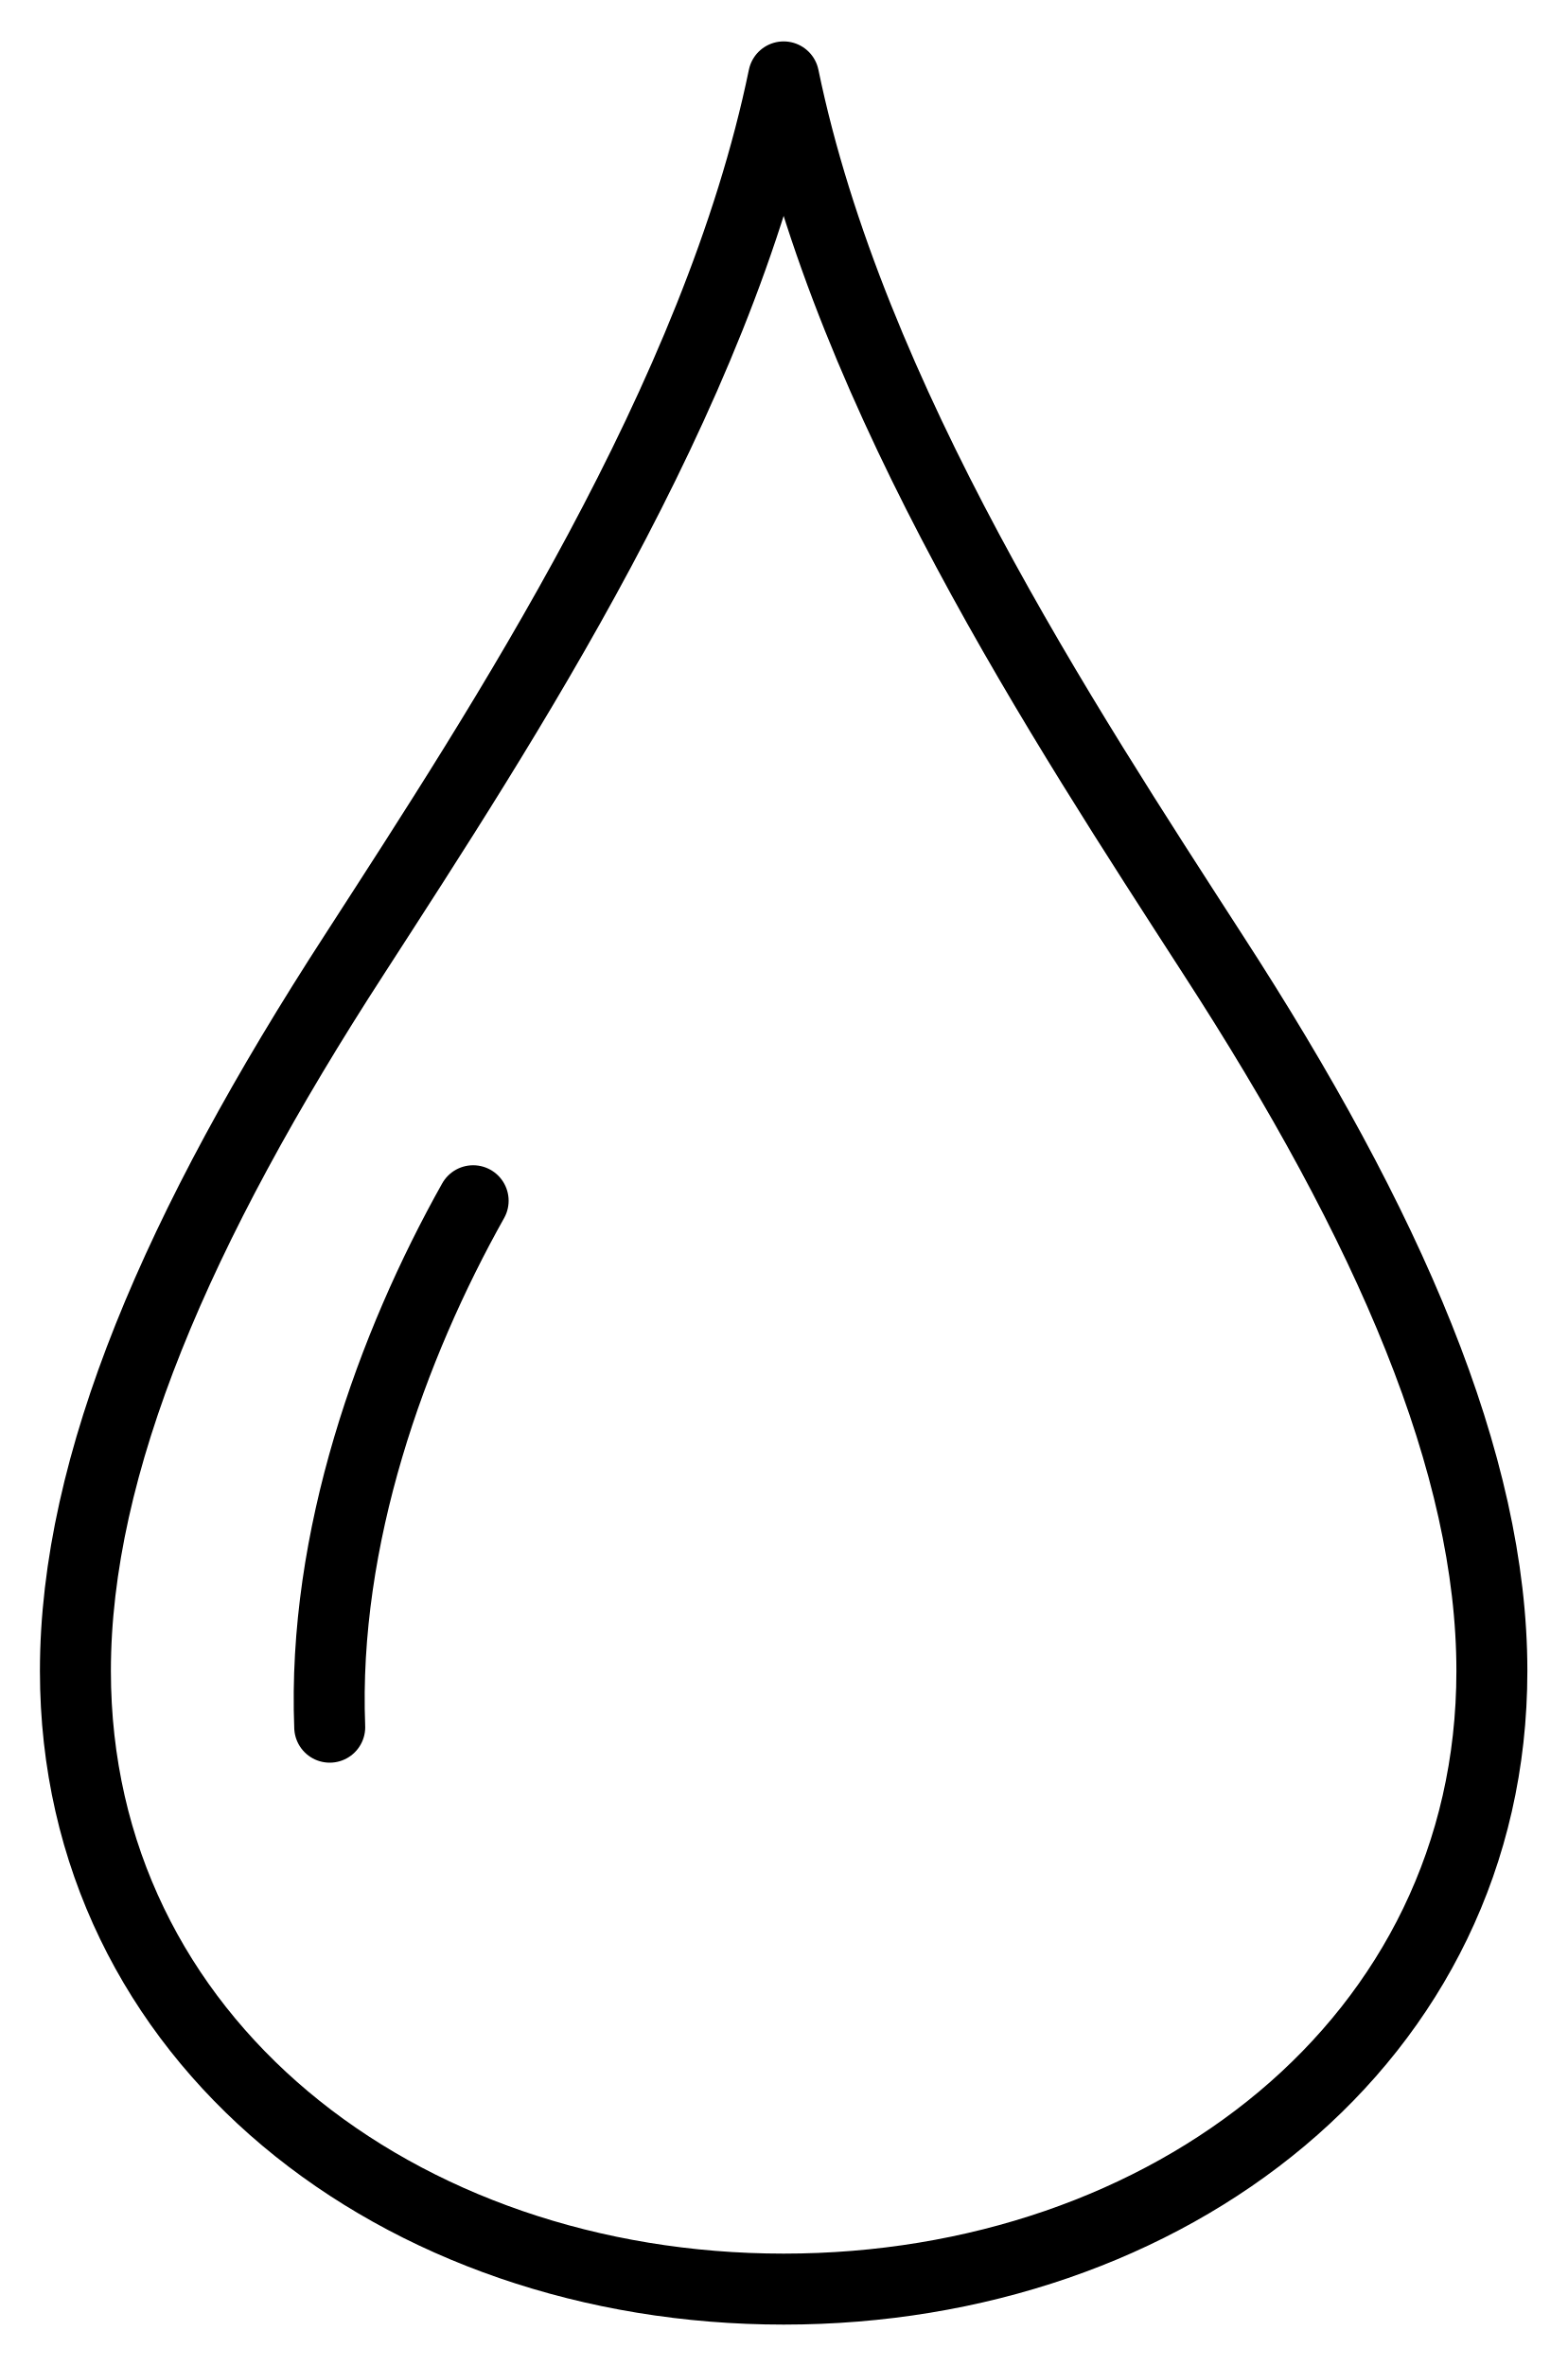
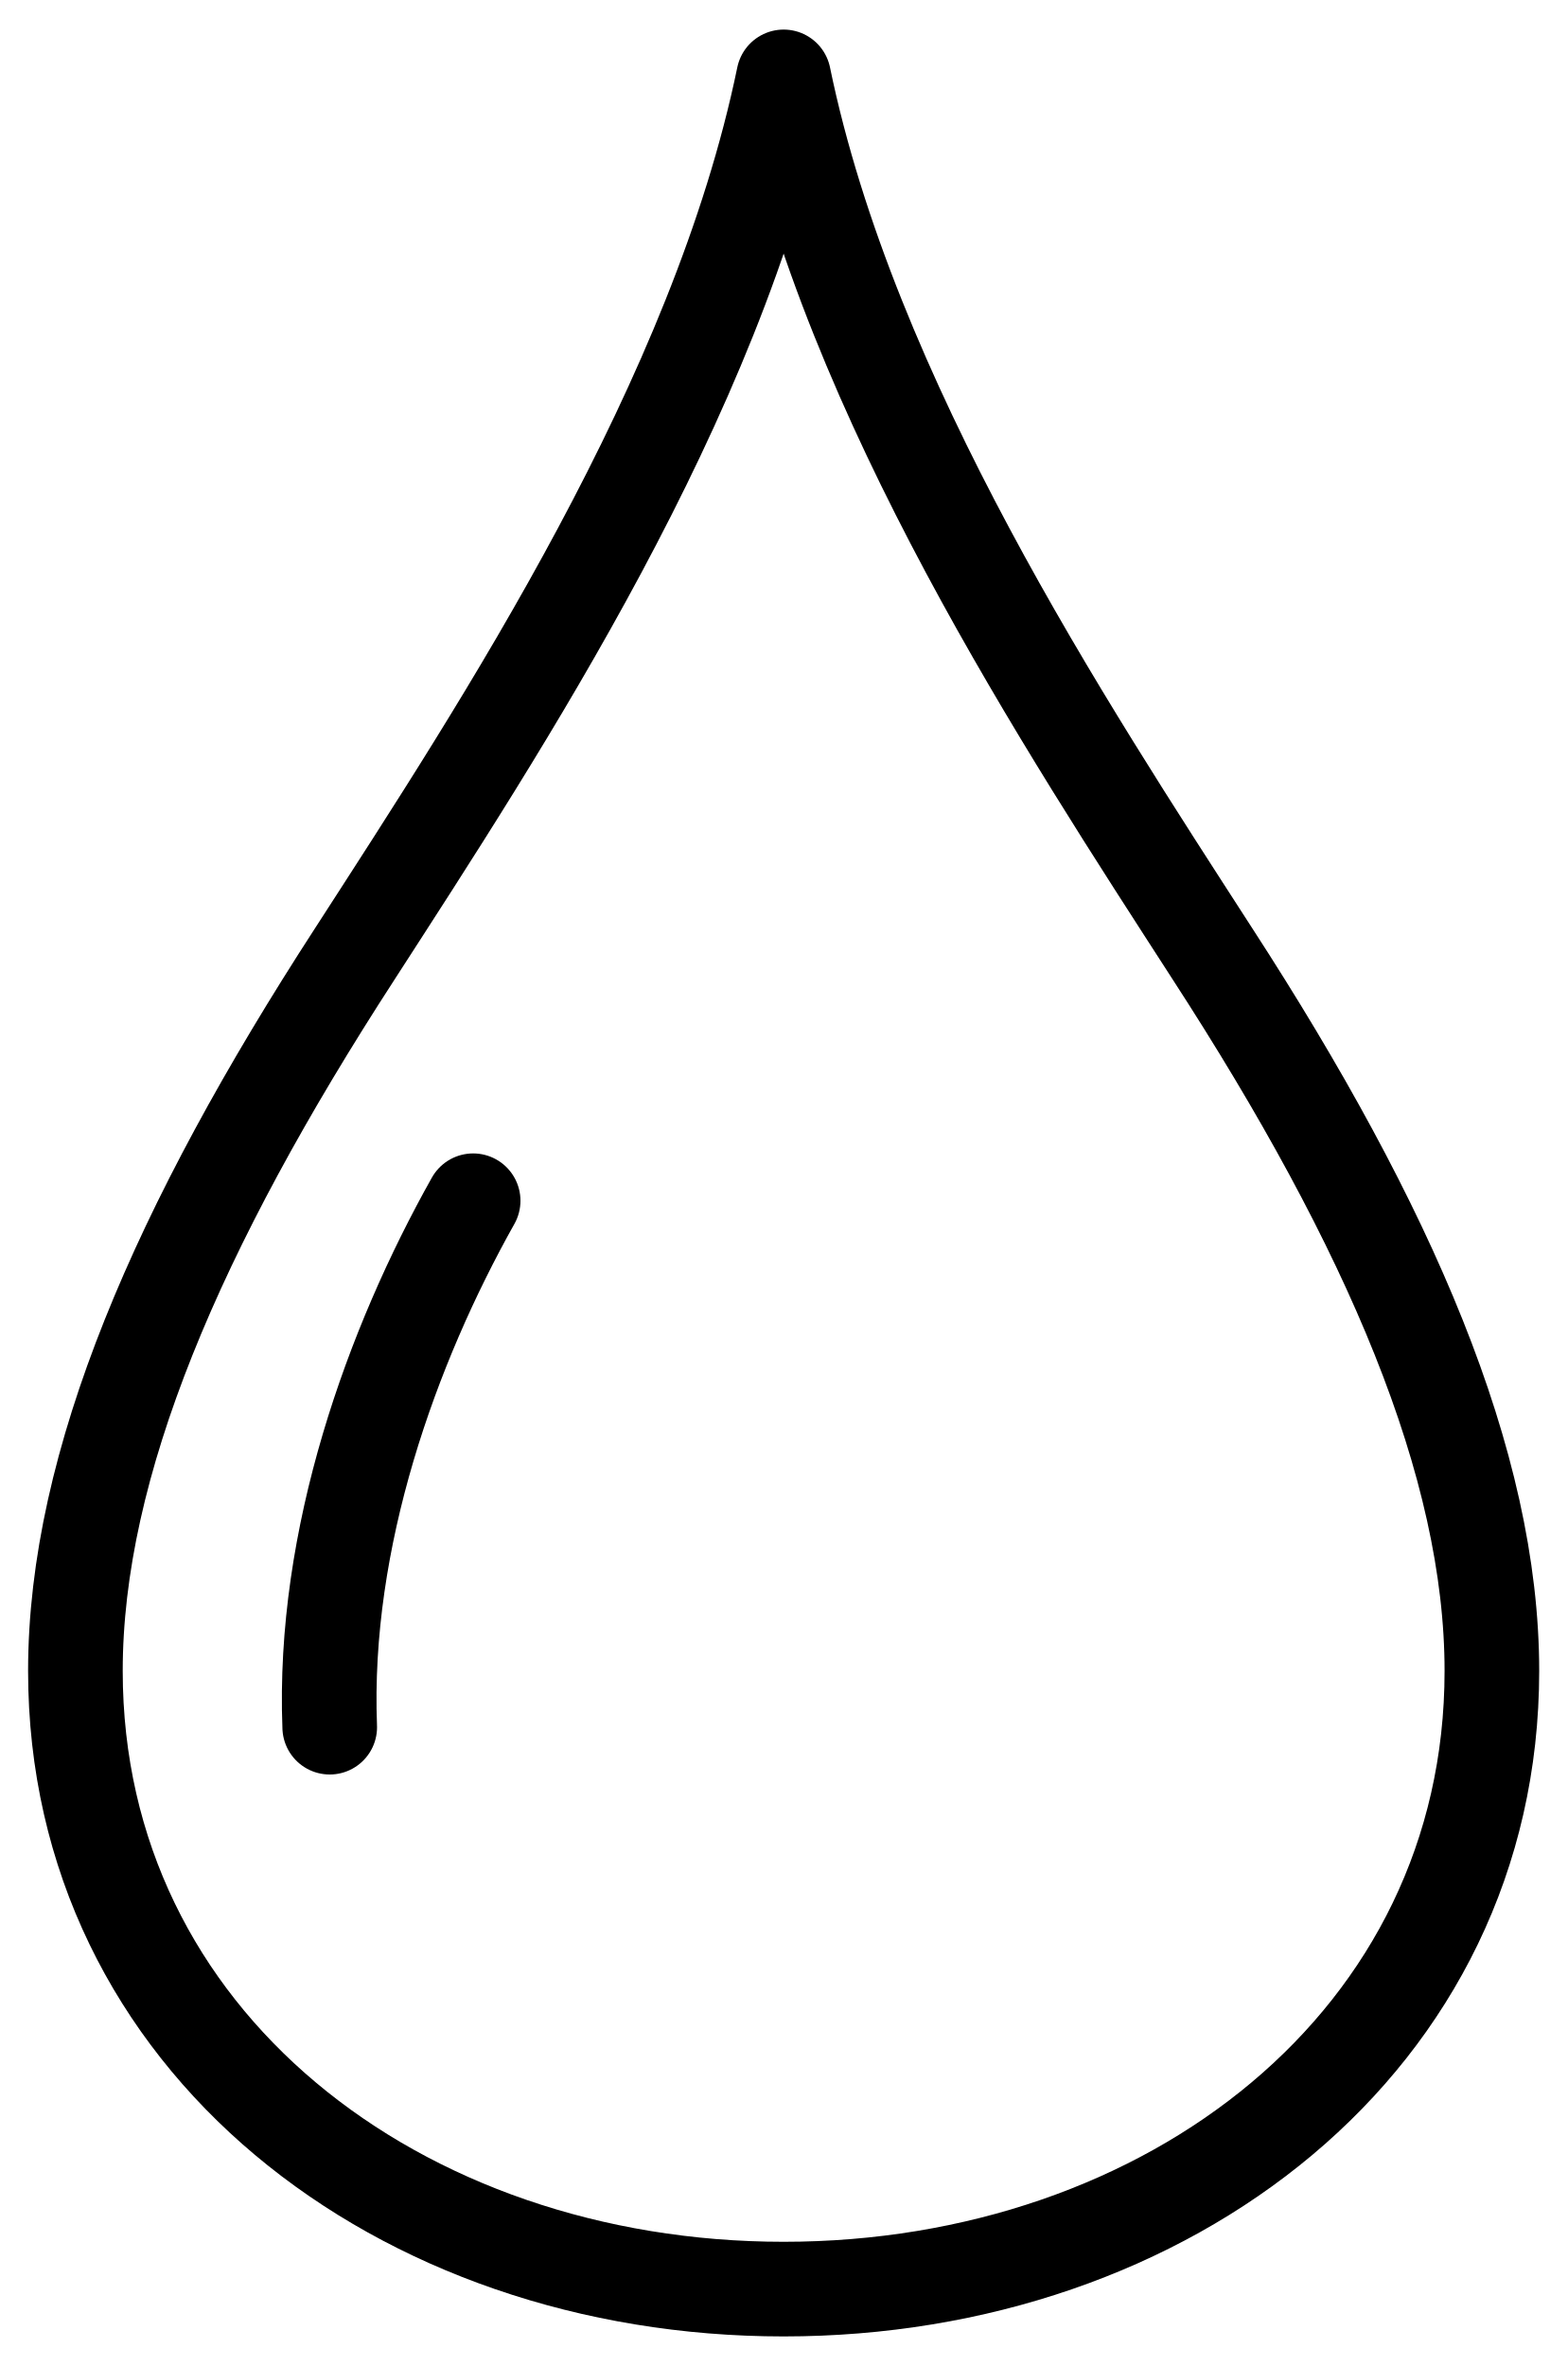
- <svg xmlns="http://www.w3.org/2000/svg" viewBox="470 200 1060 1600" fill="none" stroke="#000" stroke-width="48" stroke-linecap="round" stroke-linejoin="round">
+ <svg xmlns="http://www.w3.org/2000/svg" viewBox="470 200 1060 1600" fill="none" stroke="#000" stroke-width="64" stroke-linecap="round" stroke-linejoin="round">
  <path d="M1000 252C1045 470 1190 690 1290 845C1410 1030 1479 1190 1479 1330C1479 1580 1260 1748 1000 1748C740 1748 521 1580 521 1330C521 1190 590 1030 710 845C810 690 955 470 1000 252Z" />
  <path d="M790 1012C735 1110 688 1240 693 1368" />
</svg>
